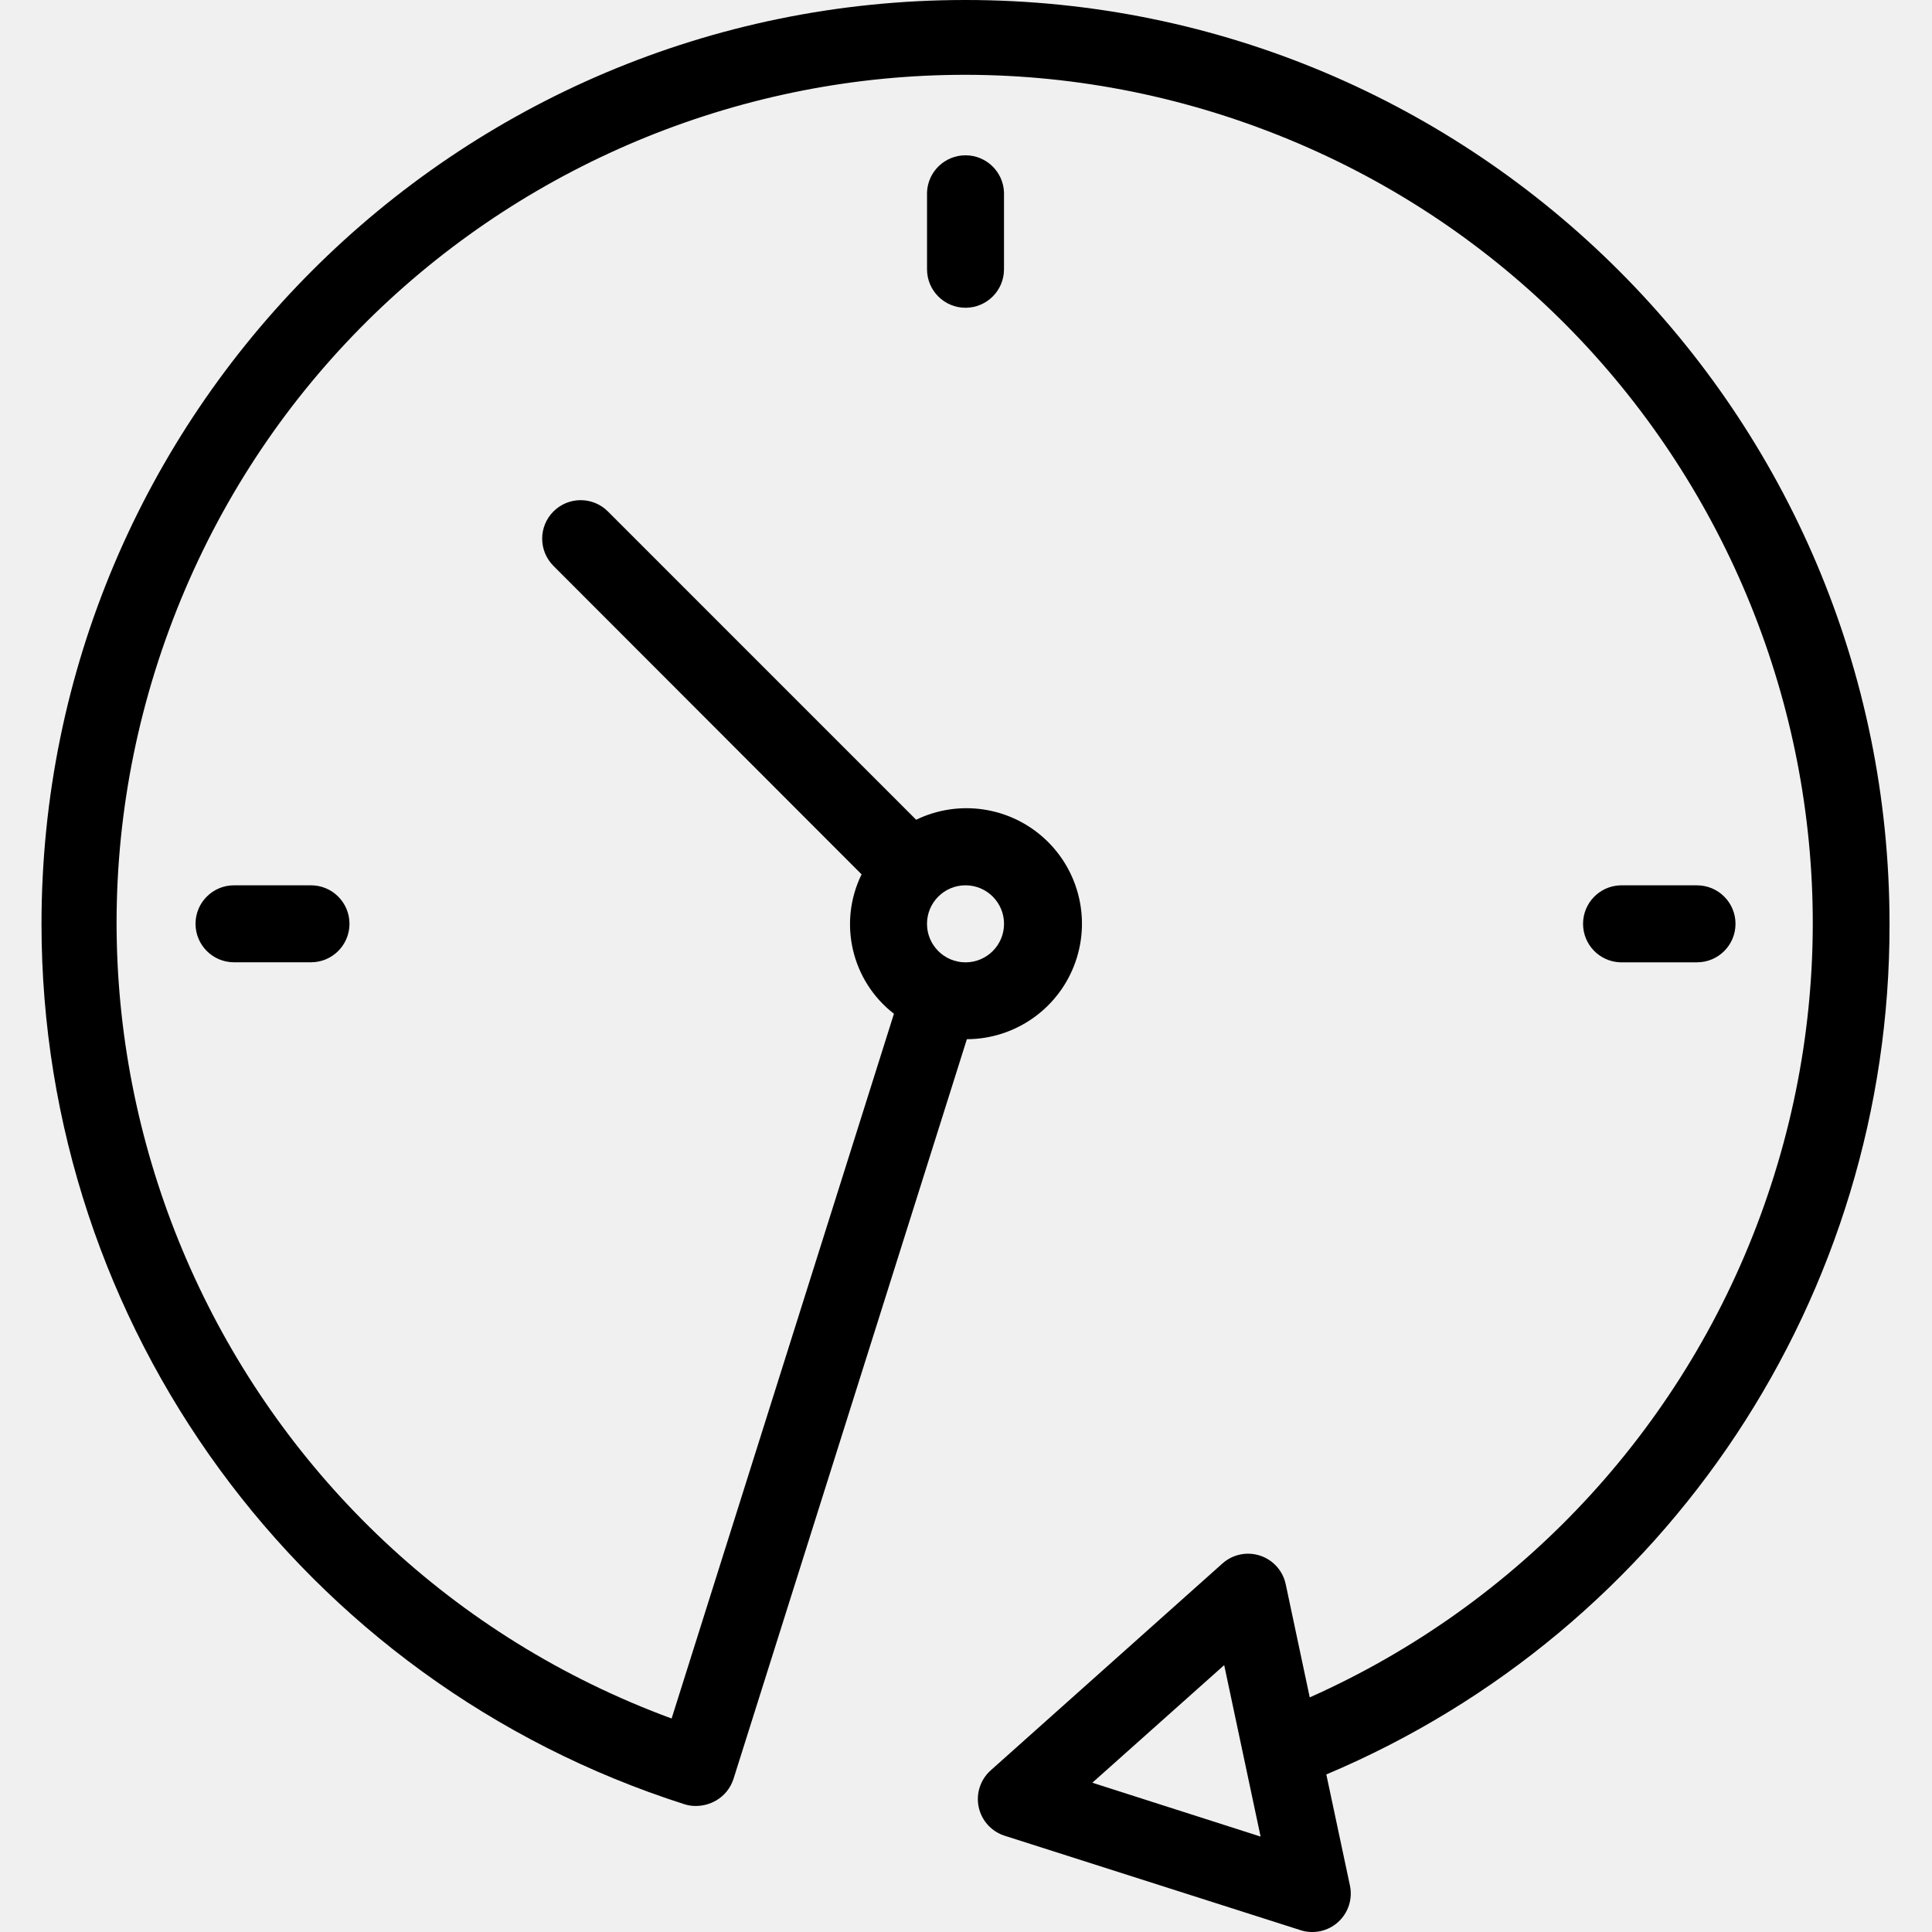
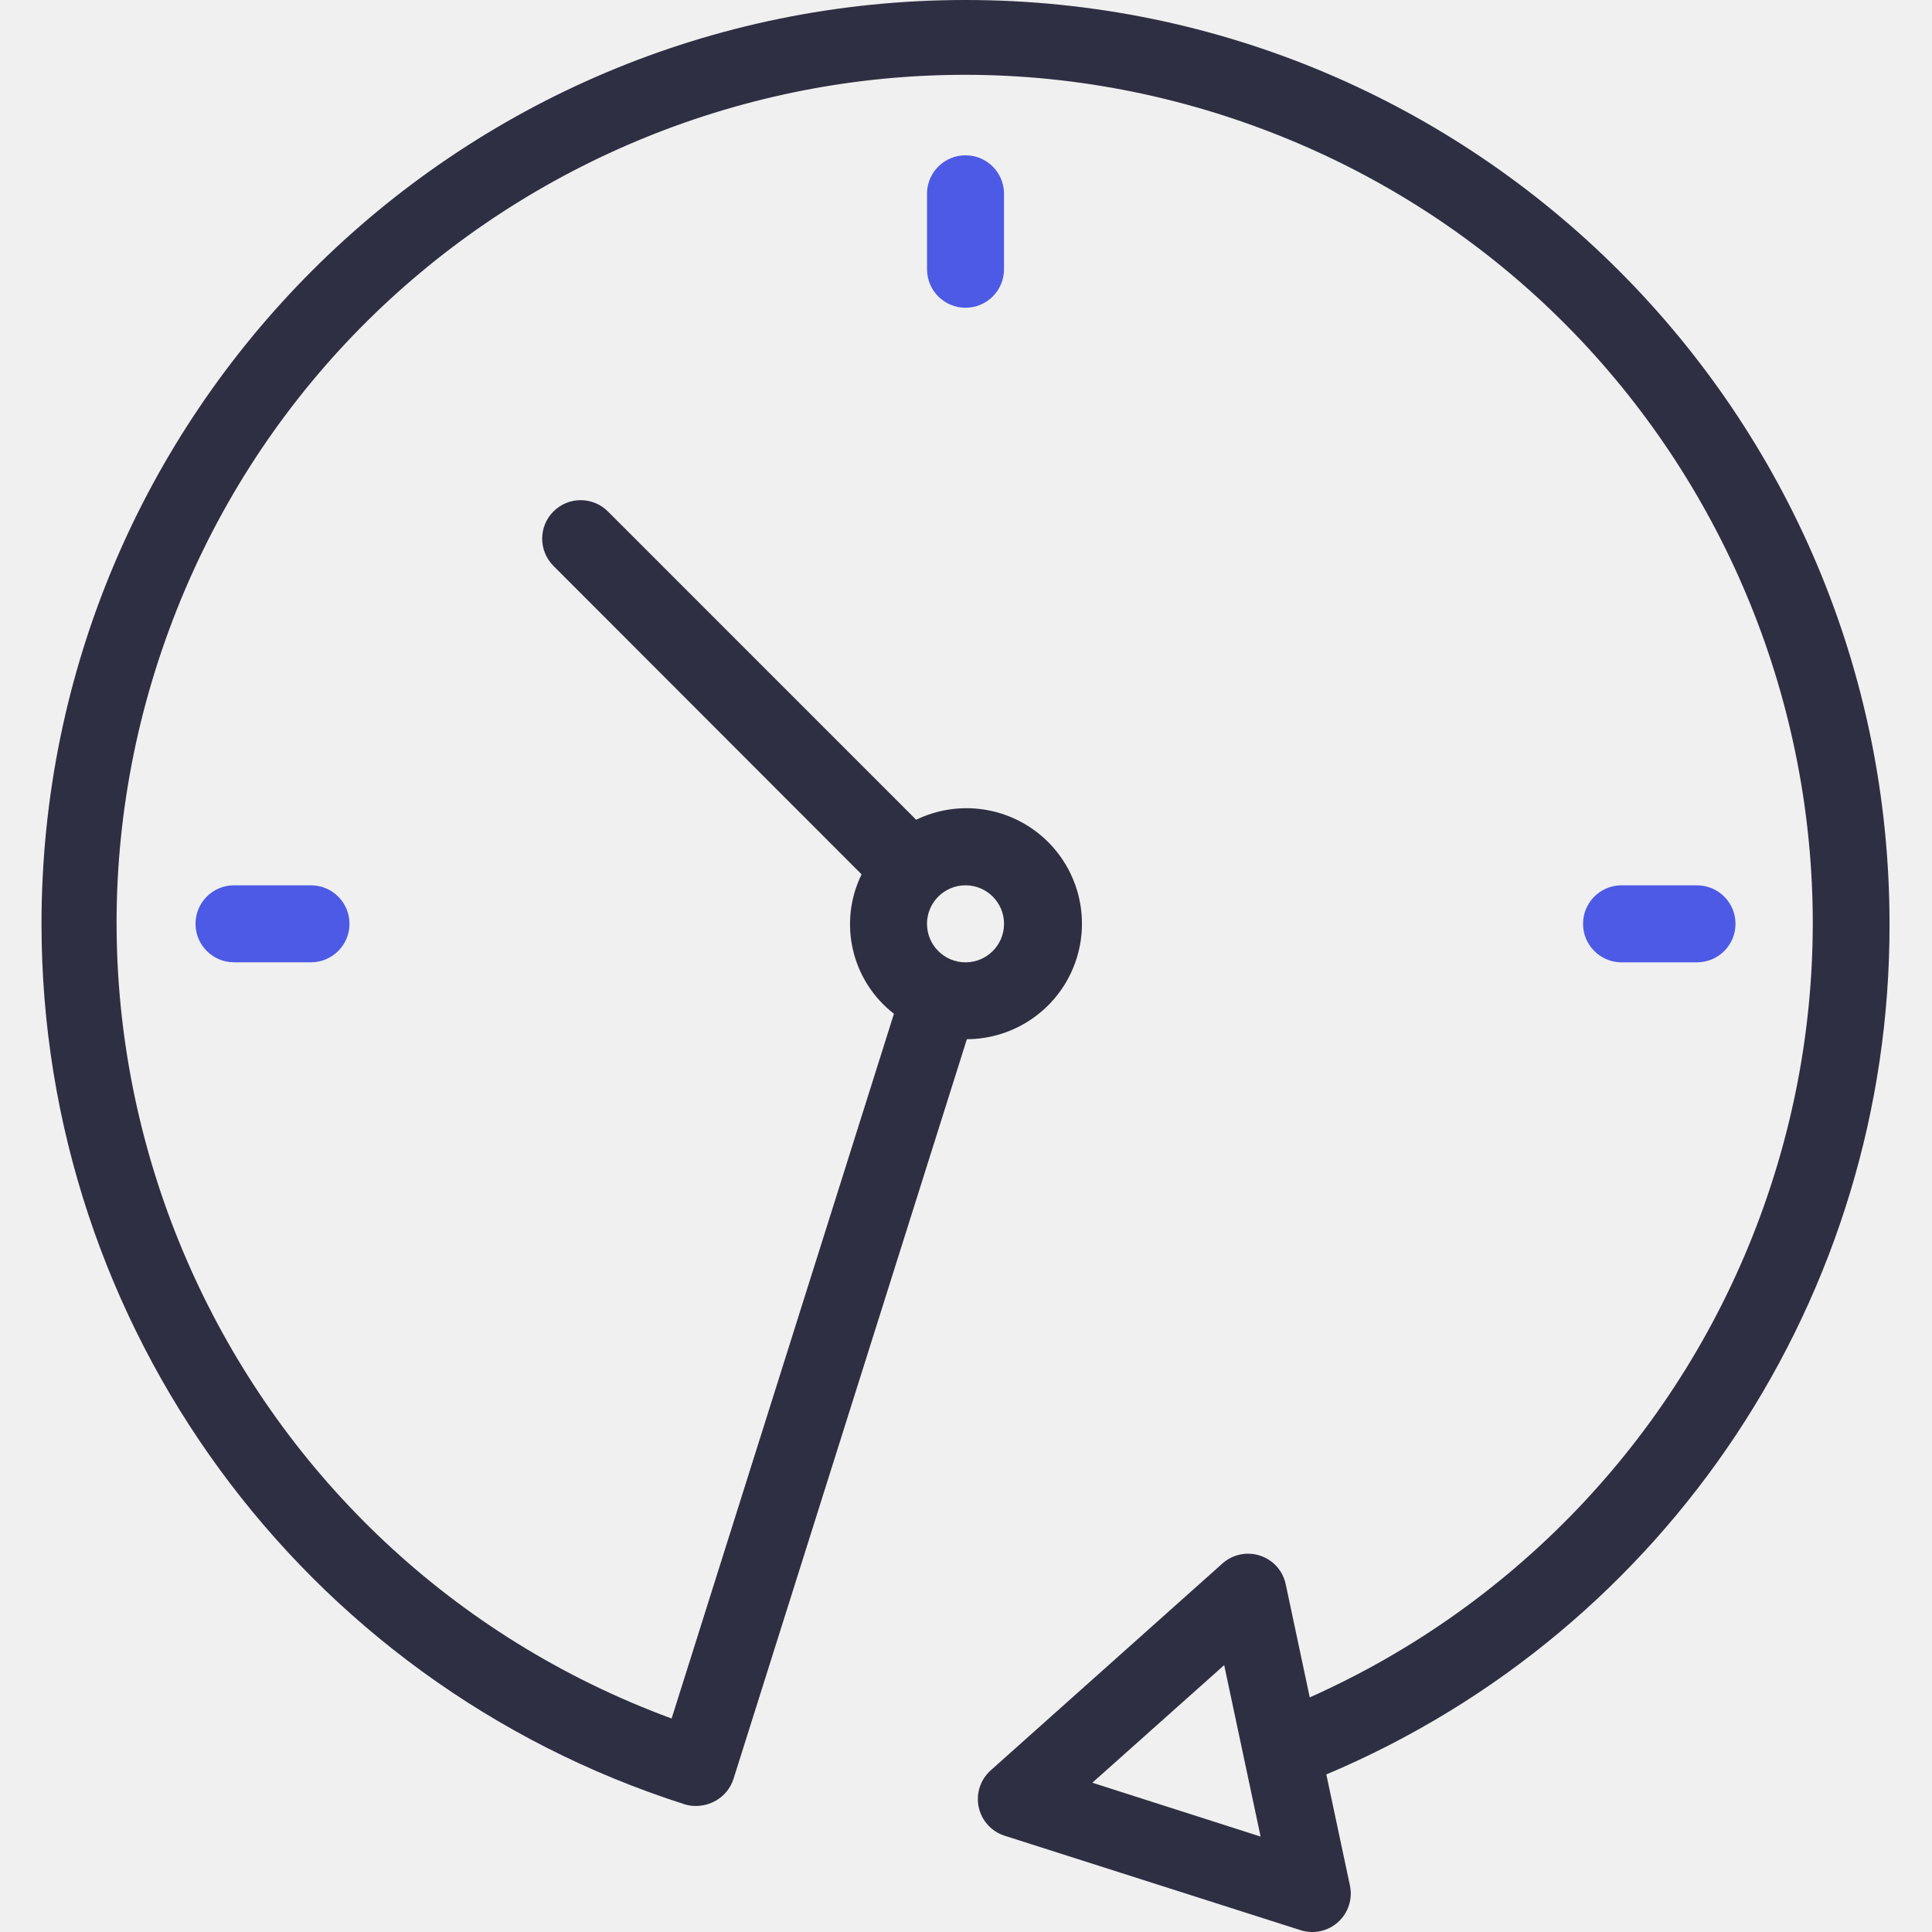
- <svg xmlns="http://www.w3.org/2000/svg" width="64" height="64">
+ <svg xmlns="http://www.w3.org/2000/svg" width="64" height="64" fill="none">
  <g clip-path="url(#a)">
-     <path d="M62.593 30.602C62.59 13.698 48.883-.003 31.977 0 15.073.003 1.372 13.71 1.375 30.616a30.61 30.61 0 0 0 21.299 29.152c.12.038.247.058.373.057.242 0 .478-.065.685-.187.27-.16.472-.414.567-.713l7.73-24.5a3.826 3.826 0 1 0-1.68-7.27L20.137 16.942a1.275 1.275 0 0 0-1.803 1.804l10.207 10.218a3.752 3.752 0 0 0 1.072 4.618l-7.365 23.346C7.692 51.566.239 35.42 5.601 20.864 10.963 6.31 27.11-1.145 41.665 4.217 56.22 9.58 63.673 25.726 58.312 40.281a28.087 28.087 0 0 1-14.925 15.947l-.796-3.749a1.275 1.275 0 0 0-2.096-.687l-7.674 6.851a1.275 1.275 0 0 0 .462 2.169l9.797 3.127a1.275 1.275 0 0 0 1.638-1.48l-.782-3.678a30.51 30.51 0 0 0 18.657-28.178Zm-30.609-1.275a1.276 1.276 0 1 1 0 2.552 1.276 1.276 0 0 1 0-2.552Zm4.201 29.728 4.368-3.896 1.206 5.68-5.574-1.784Z" />
-     <path d="M30.709 6.37v2.55a1.275 1.275 0 1 0 2.55 0V6.37a1.276 1.276 0 0 0-2.55 0ZM7.752 29.327a1.275 1.275 0 0 0 0 2.55h2.55a1.275 1.275 0 1 0 0-2.55h-2.55ZM56.216 31.878a1.275 1.275 0 1 0 0-2.55h-2.55a1.276 1.276 0 0 0 0 2.55h2.55Z" />
+     <path fill="#2E2F42" d="M62.593 30.602C62.59 13.698 48.883-.003 31.977 0 15.073.003 1.372 13.71 1.375 30.616a30.61 30.61 0 0 0 21.299 29.152c.12.038.247.058.373.057.242 0 .478-.065.685-.187.27-.16.472-.414.567-.713l7.73-24.5a3.826 3.826 0 1 0-1.68-7.27L20.137 16.942a1.275 1.275 0 0 0-1.803 1.804l10.207 10.218a3.752 3.752 0 0 0 1.072 4.618l-7.365 23.346C7.692 51.566.239 35.42 5.601 20.864 10.963 6.31 27.11-1.145 41.665 4.217 56.22 9.58 63.673 25.726 58.312 40.281a28.087 28.087 0 0 1-14.925 15.947l-.796-3.749a1.275 1.275 0 0 0-2.096-.687l-7.674 6.851a1.275 1.275 0 0 0 .462 2.169l9.797 3.127a1.275 1.275 0 0 0 1.638-1.48l-.782-3.678a30.51 30.51 0 0 0 18.657-28.178Zm-30.609-1.275a1.276 1.276 0 1 1 0 2.552 1.276 1.276 0 0 1 0-2.552Zm4.201 29.728 4.368-3.896 1.206 5.68-5.574-1.784Z" />
+     <path fill="#4D5AE5" d="M30.709 6.37v2.55a1.275 1.275 0 1 0 2.55 0V6.37a1.276 1.276 0 0 0-2.55 0ZM7.752 29.327a1.275 1.275 0 0 0 0 2.55h2.55a1.275 1.275 0 1 0 0-2.55h-2.55ZM56.216 31.878a1.275 1.275 0 1 0 0-2.55h-2.55a1.276 1.276 0 0 0 0 2.55h2.55Z" />
  </g>
  <defs>
    <clipPath id="a">
-       <path d="M0 0h64v64H0z" />
+       <path fill="#fff" d="M0 0h64v64H0z" />
    </clipPath>
  </defs>
</svg>
